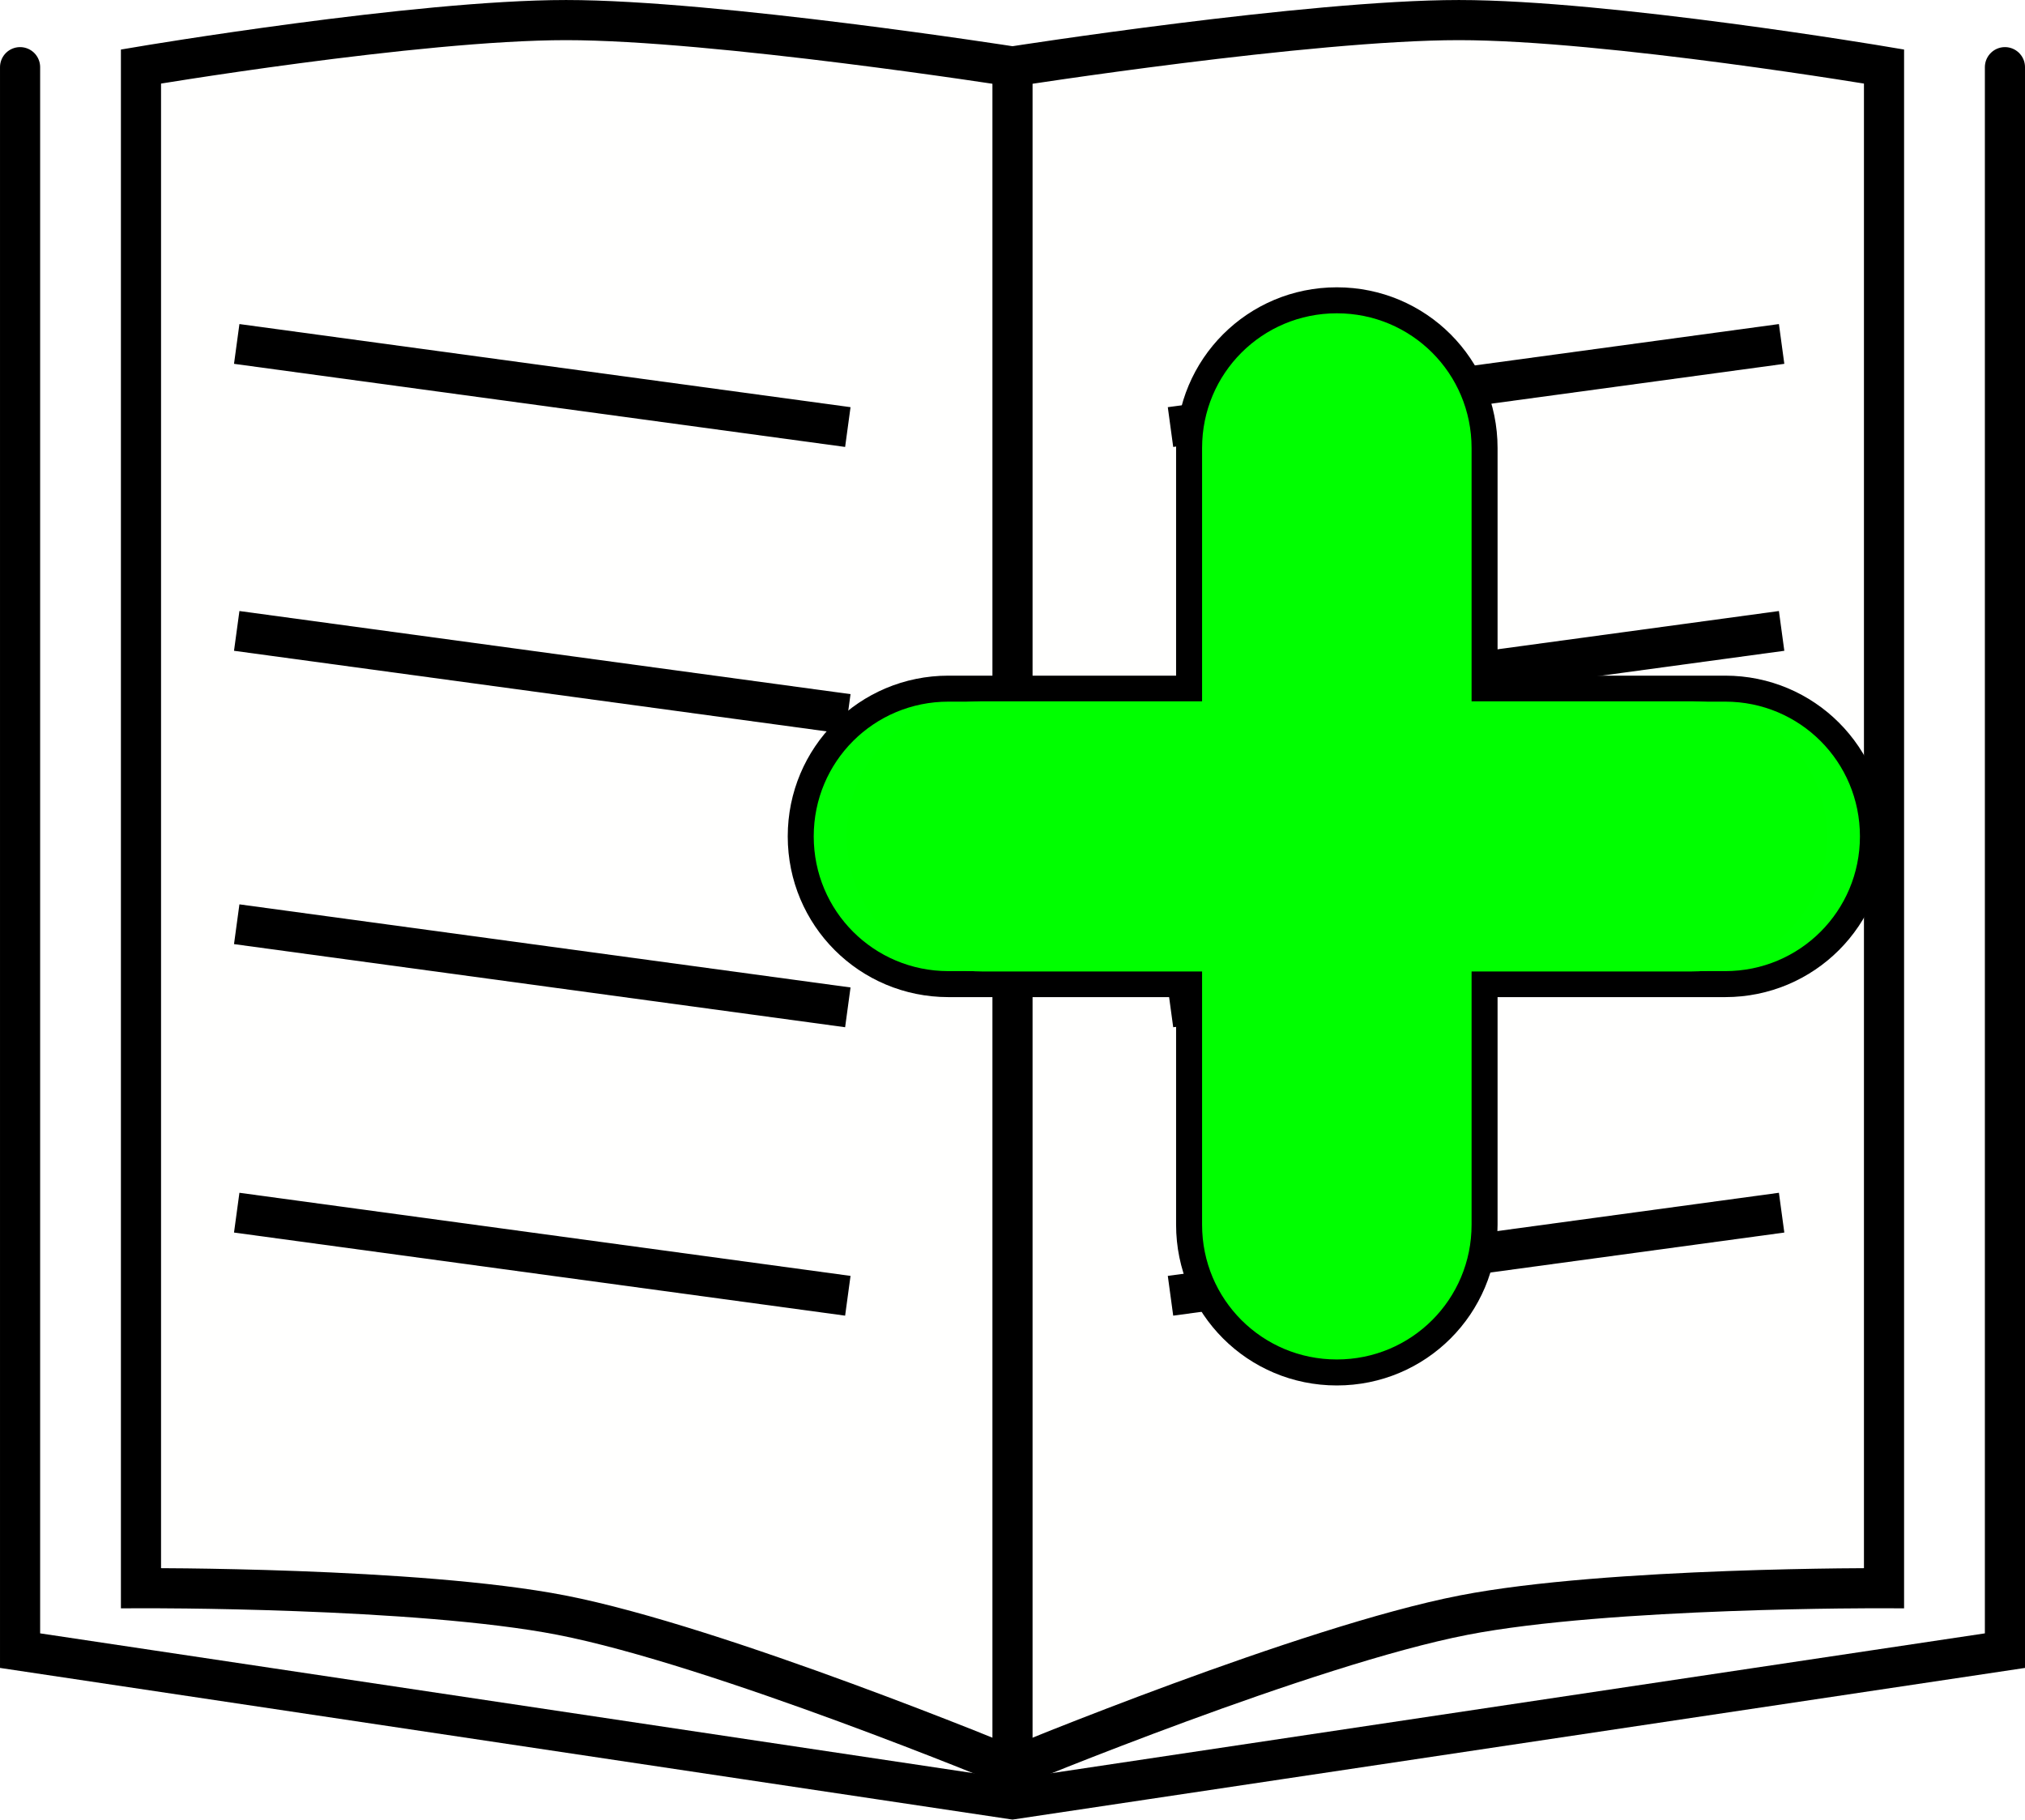
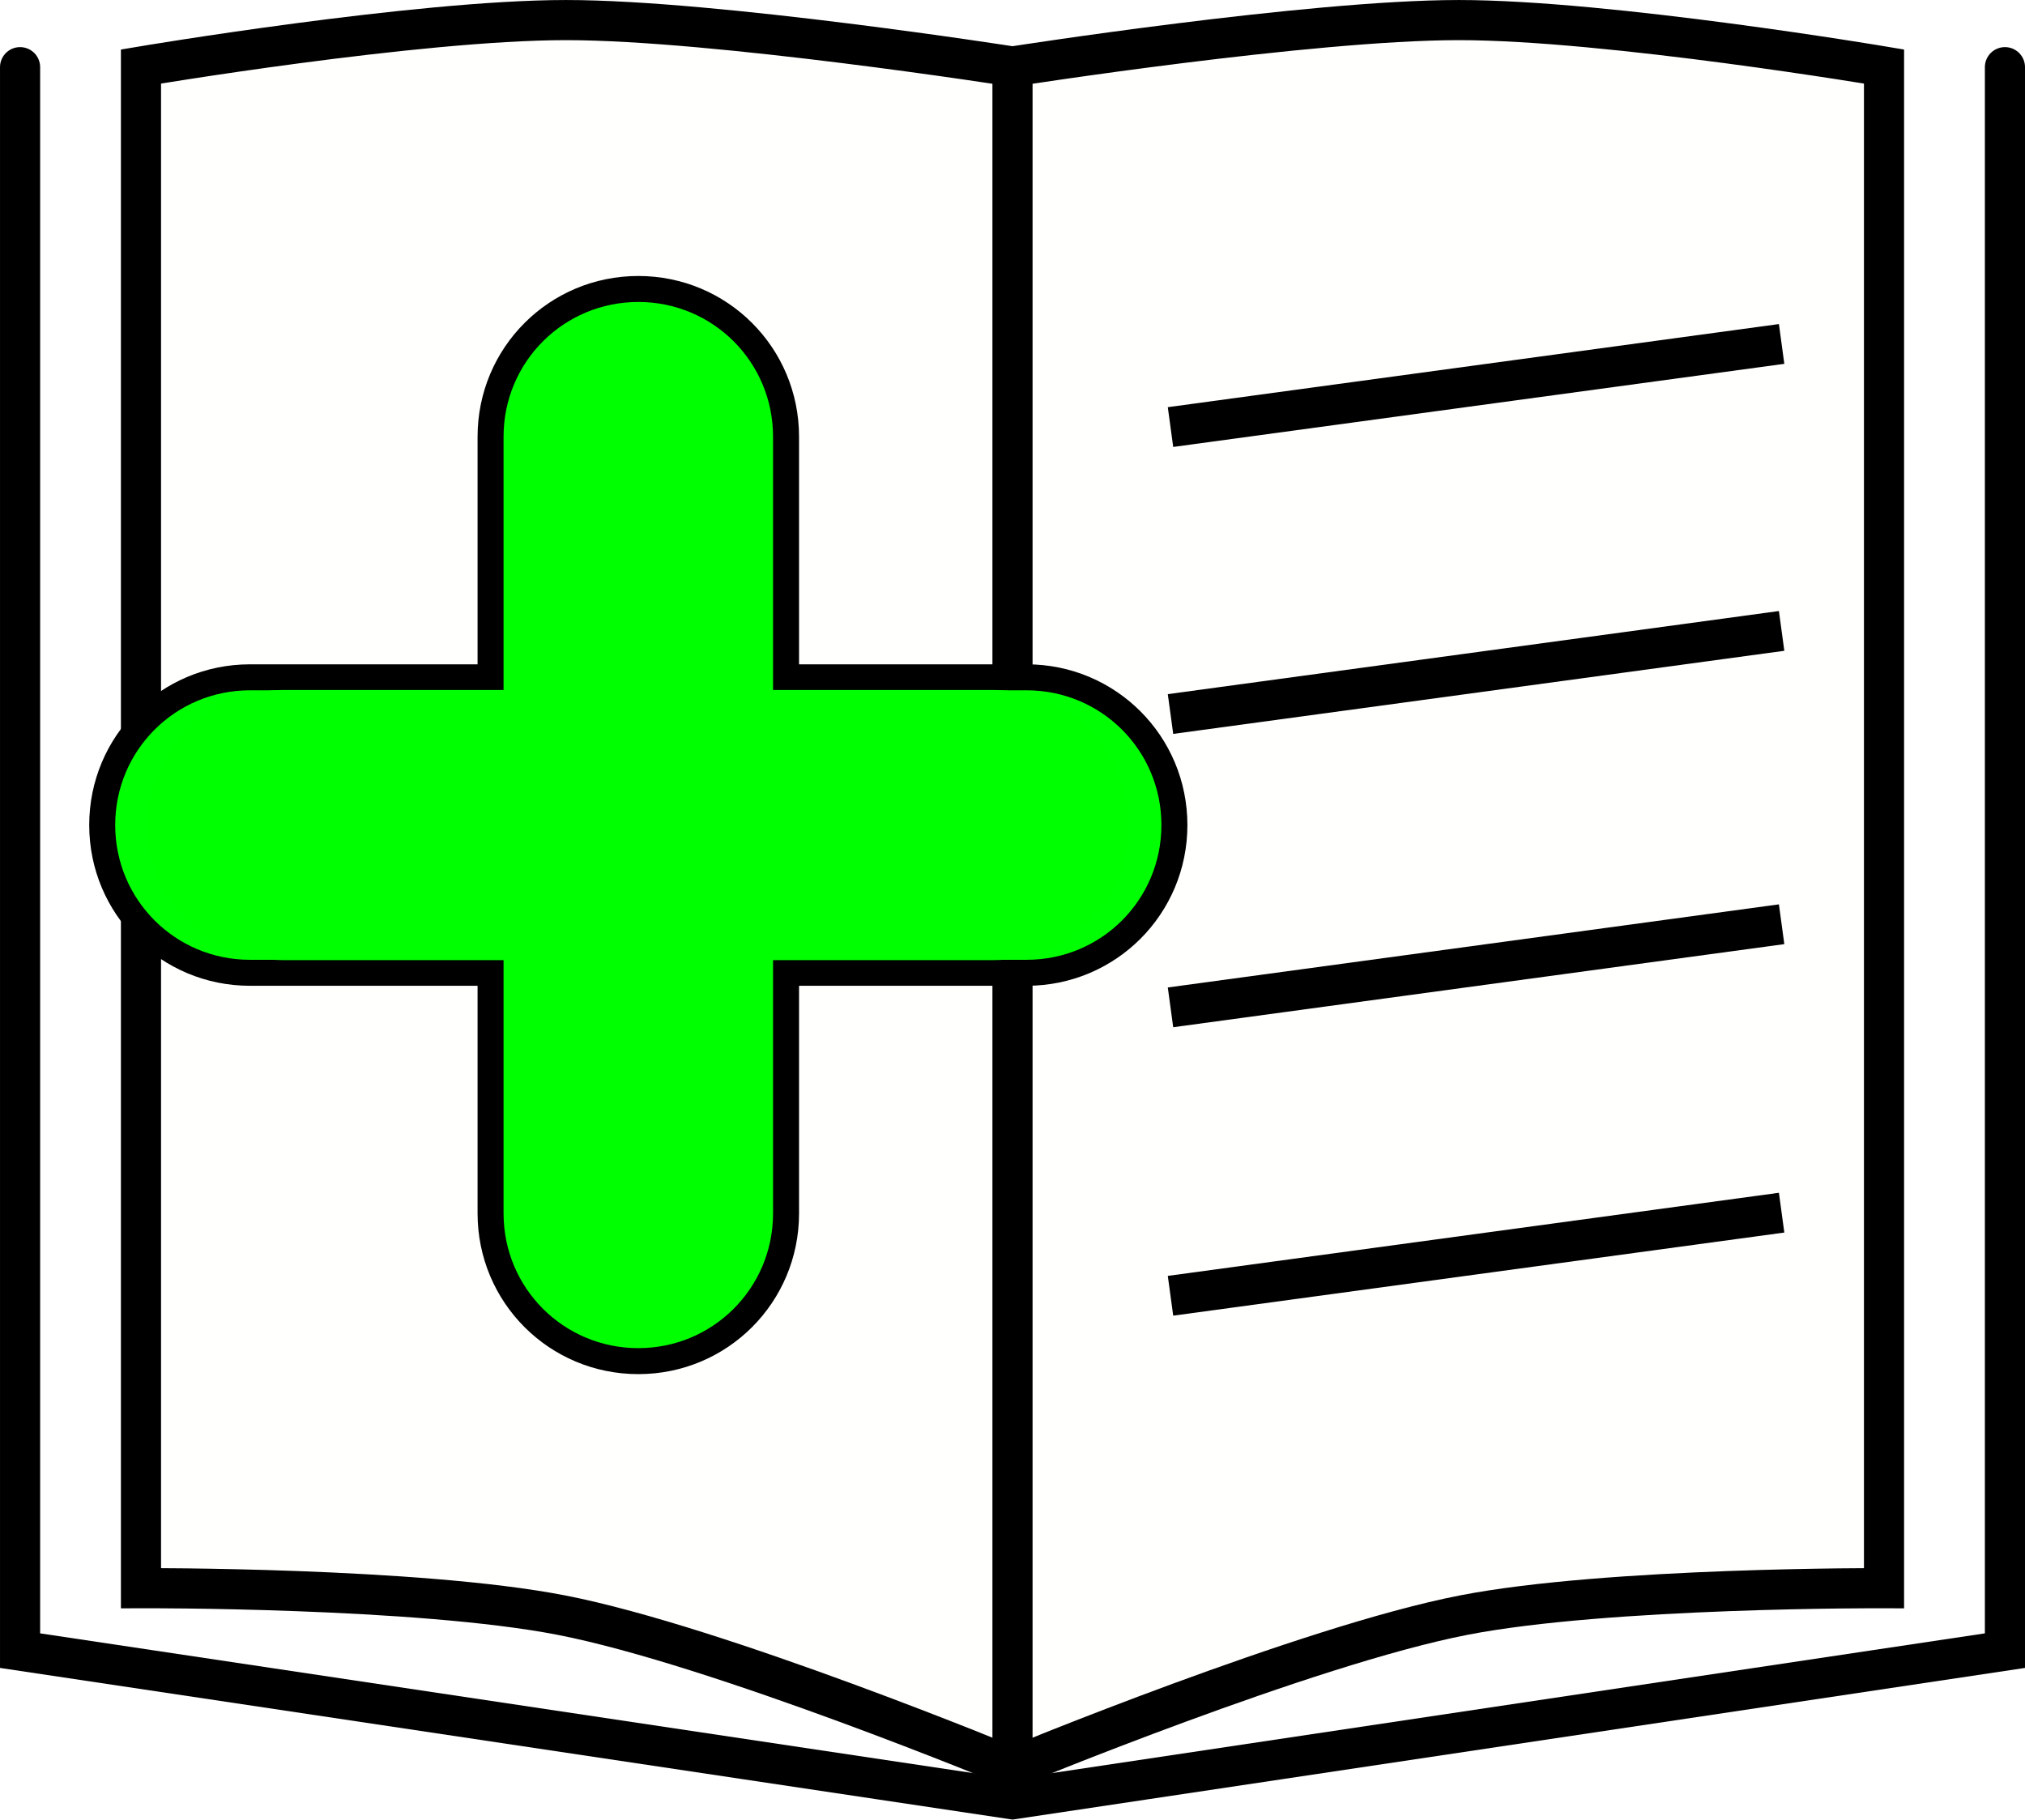
<svg xmlns="http://www.w3.org/2000/svg" width="100.913mm" height="90.68mm" viewBox="0 0 100.913 90.68" version="1.1" id="svg5">
  <defs id="defs2" />
  <g id="layer1" transform="translate(-53.74059,-116.1993)">
    <path id="rect846-0" style="fill:none;fill-opacity:1;stroke:#000000;stroke-width:2;stroke-linecap:round;stroke-miterlimit:4;stroke-dasharray:none" d="M 153.654,119.547 V 198.46 L 104.197,205.868 54.741,198.46 V 119.547" />
    <path id="rect846" style="fill:#fffffe;fill-opacity:1;stroke:#000000;stroke-width:2;stroke-linecap:round;stroke-miterlimit:4;stroke-dasharray:none" d="m 104.197,119.514 c 0,0 14.79,-2.314 22.245,-2.314 7.455,0 21.186,2.314 21.186,2.314 v 75.833 c 0,0 -13.739,-0.057 -20.943,1.342 -7.824,1.519 -22.488,7.592 -22.488,7.592" />
    <path id="path3622" style="fill:#fffffe;fill-opacity:1;stroke:#000000;stroke-width:2;stroke-linecap:round;stroke-miterlimit:4;stroke-dasharray:none" d="m 104.197,119.514 c 0,0 -14.79,-2.314 -22.245,-2.314 -7.455,0 -21.186,2.314 -21.186,2.314 v 75.833 c 0,0 13.739,-0.057 20.943,1.342 7.824,1.519 22.488,7.592 22.488,7.592" />
    <path style="fill:none;stroke:#000000;stroke-width:2;stroke-linecap:butt;stroke-linejoin:miter;stroke-miterlimit:4;stroke-dasharray:none;stroke-opacity:1" d="m 104.197,119.514 v 86.354" id="path4900" />
-     <path style="fill:none;stroke:#000000;stroke-width:2;stroke-linecap:butt;stroke-linejoin:miter;stroke-miterlimit:4;stroke-dasharray:none;stroke-opacity:1" d="m 95.991,151.783 -30.454,-4.142" id="path5015" />
-     <path style="fill:none;stroke:#000000;stroke-width:2;stroke-linecap:butt;stroke-linejoin:miter;stroke-miterlimit:4;stroke-dasharray:none;stroke-opacity:1" d="m 95.991,166.401 -30.454,-4.142" id="path5097" />
-     <path style="fill:none;stroke:#000000;stroke-width:2;stroke-linecap:butt;stroke-linejoin:miter;stroke-miterlimit:4;stroke-dasharray:none;stroke-opacity:1" d="m 95.991,180.775 -30.454,-4.142" id="path5099" />
    <path style="fill:none;stroke:#000000;stroke-width:2;stroke-linecap:butt;stroke-linejoin:miter;stroke-miterlimit:4;stroke-dasharray:none;stroke-opacity:1" d="m 112.071,151.783 30.454,-4.142" id="path5467" />
    <path style="fill:none;stroke:#000000;stroke-width:2;stroke-linecap:butt;stroke-linejoin:miter;stroke-miterlimit:4;stroke-dasharray:none;stroke-opacity:1" d="m 112.071,166.401 30.454,-4.142" id="path5469" />
    <path style="fill:none;stroke:#000000;stroke-width:2;stroke-linecap:butt;stroke-linejoin:miter;stroke-miterlimit:4;stroke-dasharray:none;stroke-opacity:1" d="m 112.071,180.775 30.454,-4.142" id="path5471" />
-     <path style="fill:none;stroke:#000000;stroke-width:2;stroke-linecap:butt;stroke-linejoin:miter;stroke-miterlimit:4;stroke-dasharray:none;stroke-opacity:1" d="m 95.991,137.482 -30.454,-4.142" id="path1017" />
    <path style="fill:none;stroke:#000000;stroke-width:2;stroke-linecap:butt;stroke-linejoin:miter;stroke-miterlimit:4;stroke-dasharray:none;stroke-opacity:1" d="m 112.071,137.482 30.454,-4.142" id="path1019" />
-     <g id="g6243" transform="matrix(0.8634417,0,0,0.8634417,-20.16205,78.78516)">
+     <g id="g6243" transform="matrix(0.8634417,0,0,0.8634417,-54.97184,78.22068)">
      <path id="rect5495" style="fill:#00ff02;fill-opacity:1;stroke:#000000;stroke-width:1.5;stroke-linecap:round" d="m 140.332,83.078 h 44.828 c 4.724,0 8.527,3.803 8.527,8.527 0,4.724 -3.803,8.527 -8.527,8.527 h -44.828 c -4.724,0 -8.527,-3.803 -8.527,-8.527 0,-4.724 3.803,-8.527 8.527,-8.527 z" />
      <path id="rect5516" style="fill:#00ff00;fill-opacity:1;stroke:#000000;stroke-width:1.5;stroke-linecap:round" d="m 171.273,69.191 v 44.828 c 0,4.724 -3.803,8.527 -8.527,8.527 -4.724,0 -8.527,-3.803 -8.527,-8.527 V 69.191 c 0,-4.724 3.803,-8.527 8.527,-8.527 4.724,0 8.527,3.803 8.527,8.527 z" />
      <path id="path5870" style="fill:#00ff00;fill-opacity:1;stroke:none;stroke-width:1.371;stroke-linecap:round" d="m 142.253,83.809 h 40.986 c 4.319,0 7.796,3.477 7.796,7.796 0,4.319 -3.477,7.796 -7.796,7.796 H 142.253 c -4.319,0 -7.796,-3.477 -7.796,-7.796 0,-4.319 3.477,-7.796 7.796,-7.796 z" />
    </g>
  </g>
</svg>
